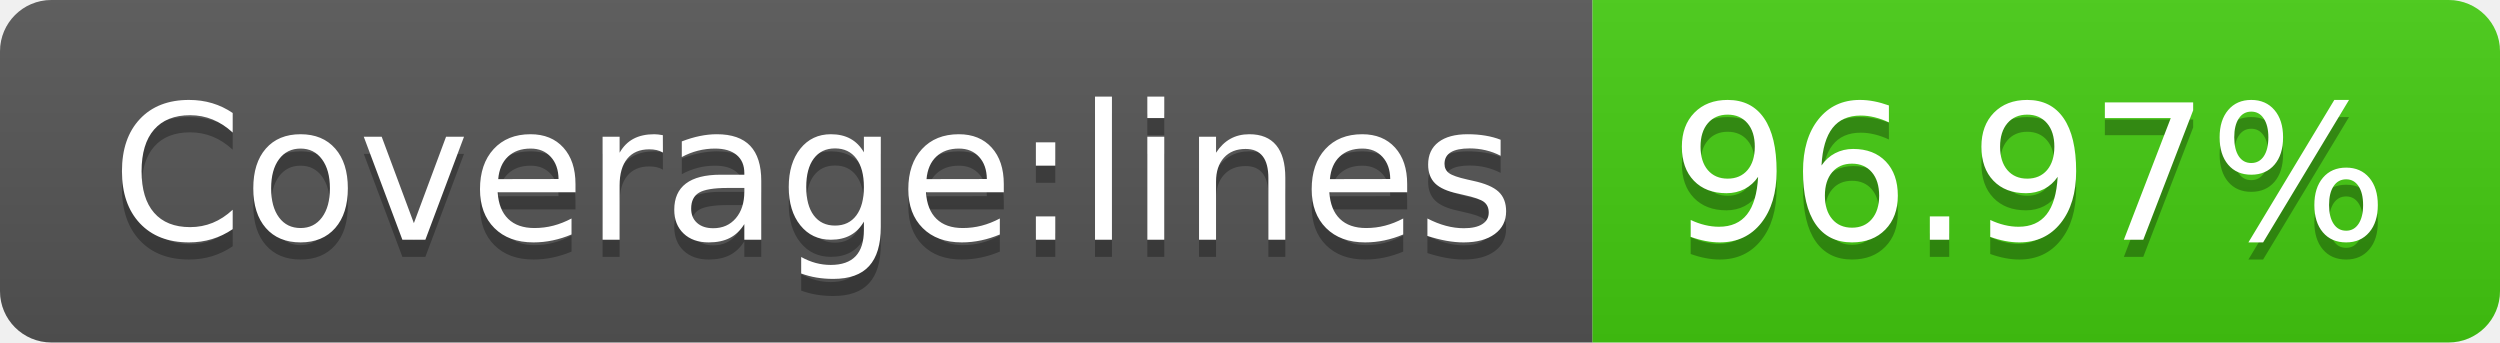
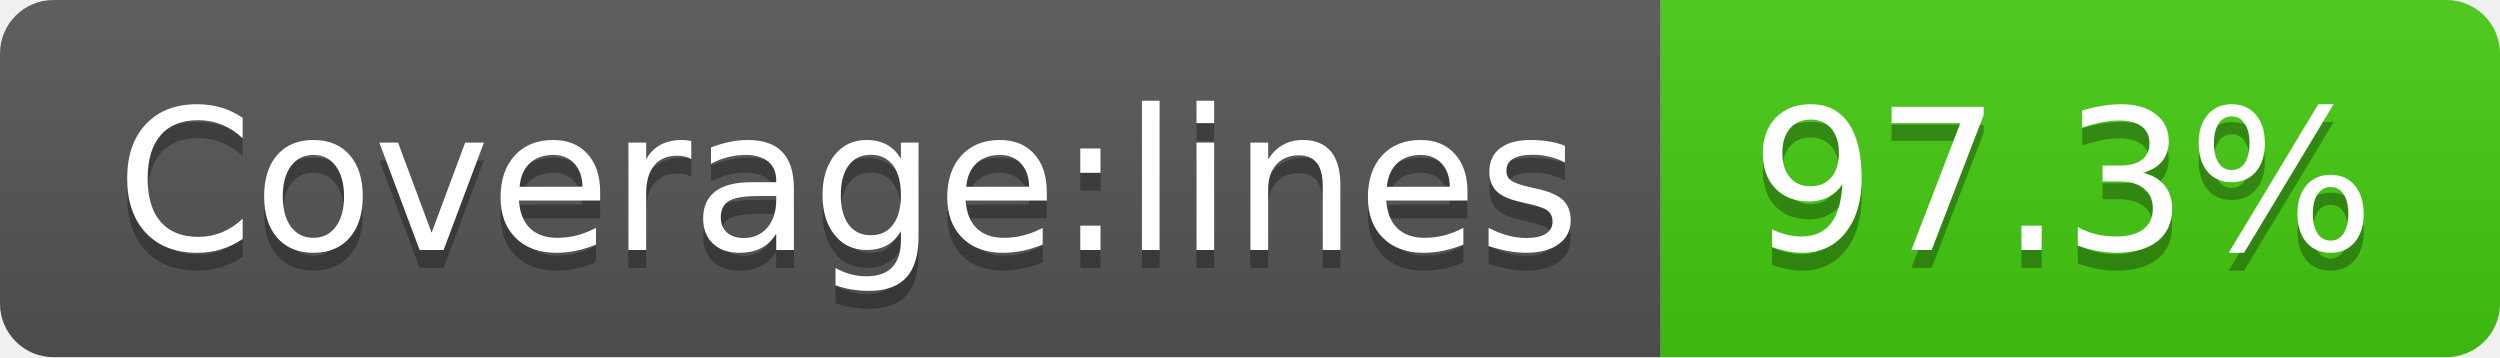
- <svg xmlns="http://www.w3.org/2000/svg" width="146" height="20">
+ <svg xmlns="http://www.w3.org/2000/svg" width="140" height="20">
  <linearGradient id="b" x2="0" y2="100%">
    <stop offset="0" stop-color="#bbb" stop-opacity=".1" />
    <stop offset="1" stop-opacity=".1" />
  </linearGradient>
  <clipPath id="a">
-     <rect width="146" height="20" rx="3" fill="#fff" />
+     <rect width="140" height="20" rx="3" fill="#fff" />
  </clipPath>
  <g clip-path="url(#a)">
    <path fill="#555" d="M0 0h93v20H0z" />
-     <path fill="#4c1" d="M93 0h53v20H93z" />
-     <path fill="url(#b)" d="M0 0h146v20H0z" />
+     <path fill="#4c1" d="M93 0h47v20H93z" />
+     <path fill="url(#b)" d="M0 0h140v20H0z" />
  </g>
  <g fill="#fff" text-anchor="middle" font-family="DejaVu Sans,Verdana,Geneva,sans-serif" font-size="110">
    <text x="475" y="150" fill="#010101" fill-opacity=".3" transform="scale(.1)" textLength="830">Coverage:lines</text>
    <text x="475" y="140" transform="scale(.1)" textLength="830">Coverage:lines</text>
-     <text x="1185" y="150" fill="#010101" fill-opacity=".3" transform="scale(.1)" textLength="430">96.97%</text>
-     <text x="1185" y="140" transform="scale(.1)" textLength="430">96.97%</text>
+     <text x="1155" y="150" fill="#010101" fill-opacity=".3" transform="scale(.1)" textLength="370">97.3%</text>
+     <text x="1155" y="140" transform="scale(.1)" textLength="370">97.3%</text>
  </g>
</svg>
